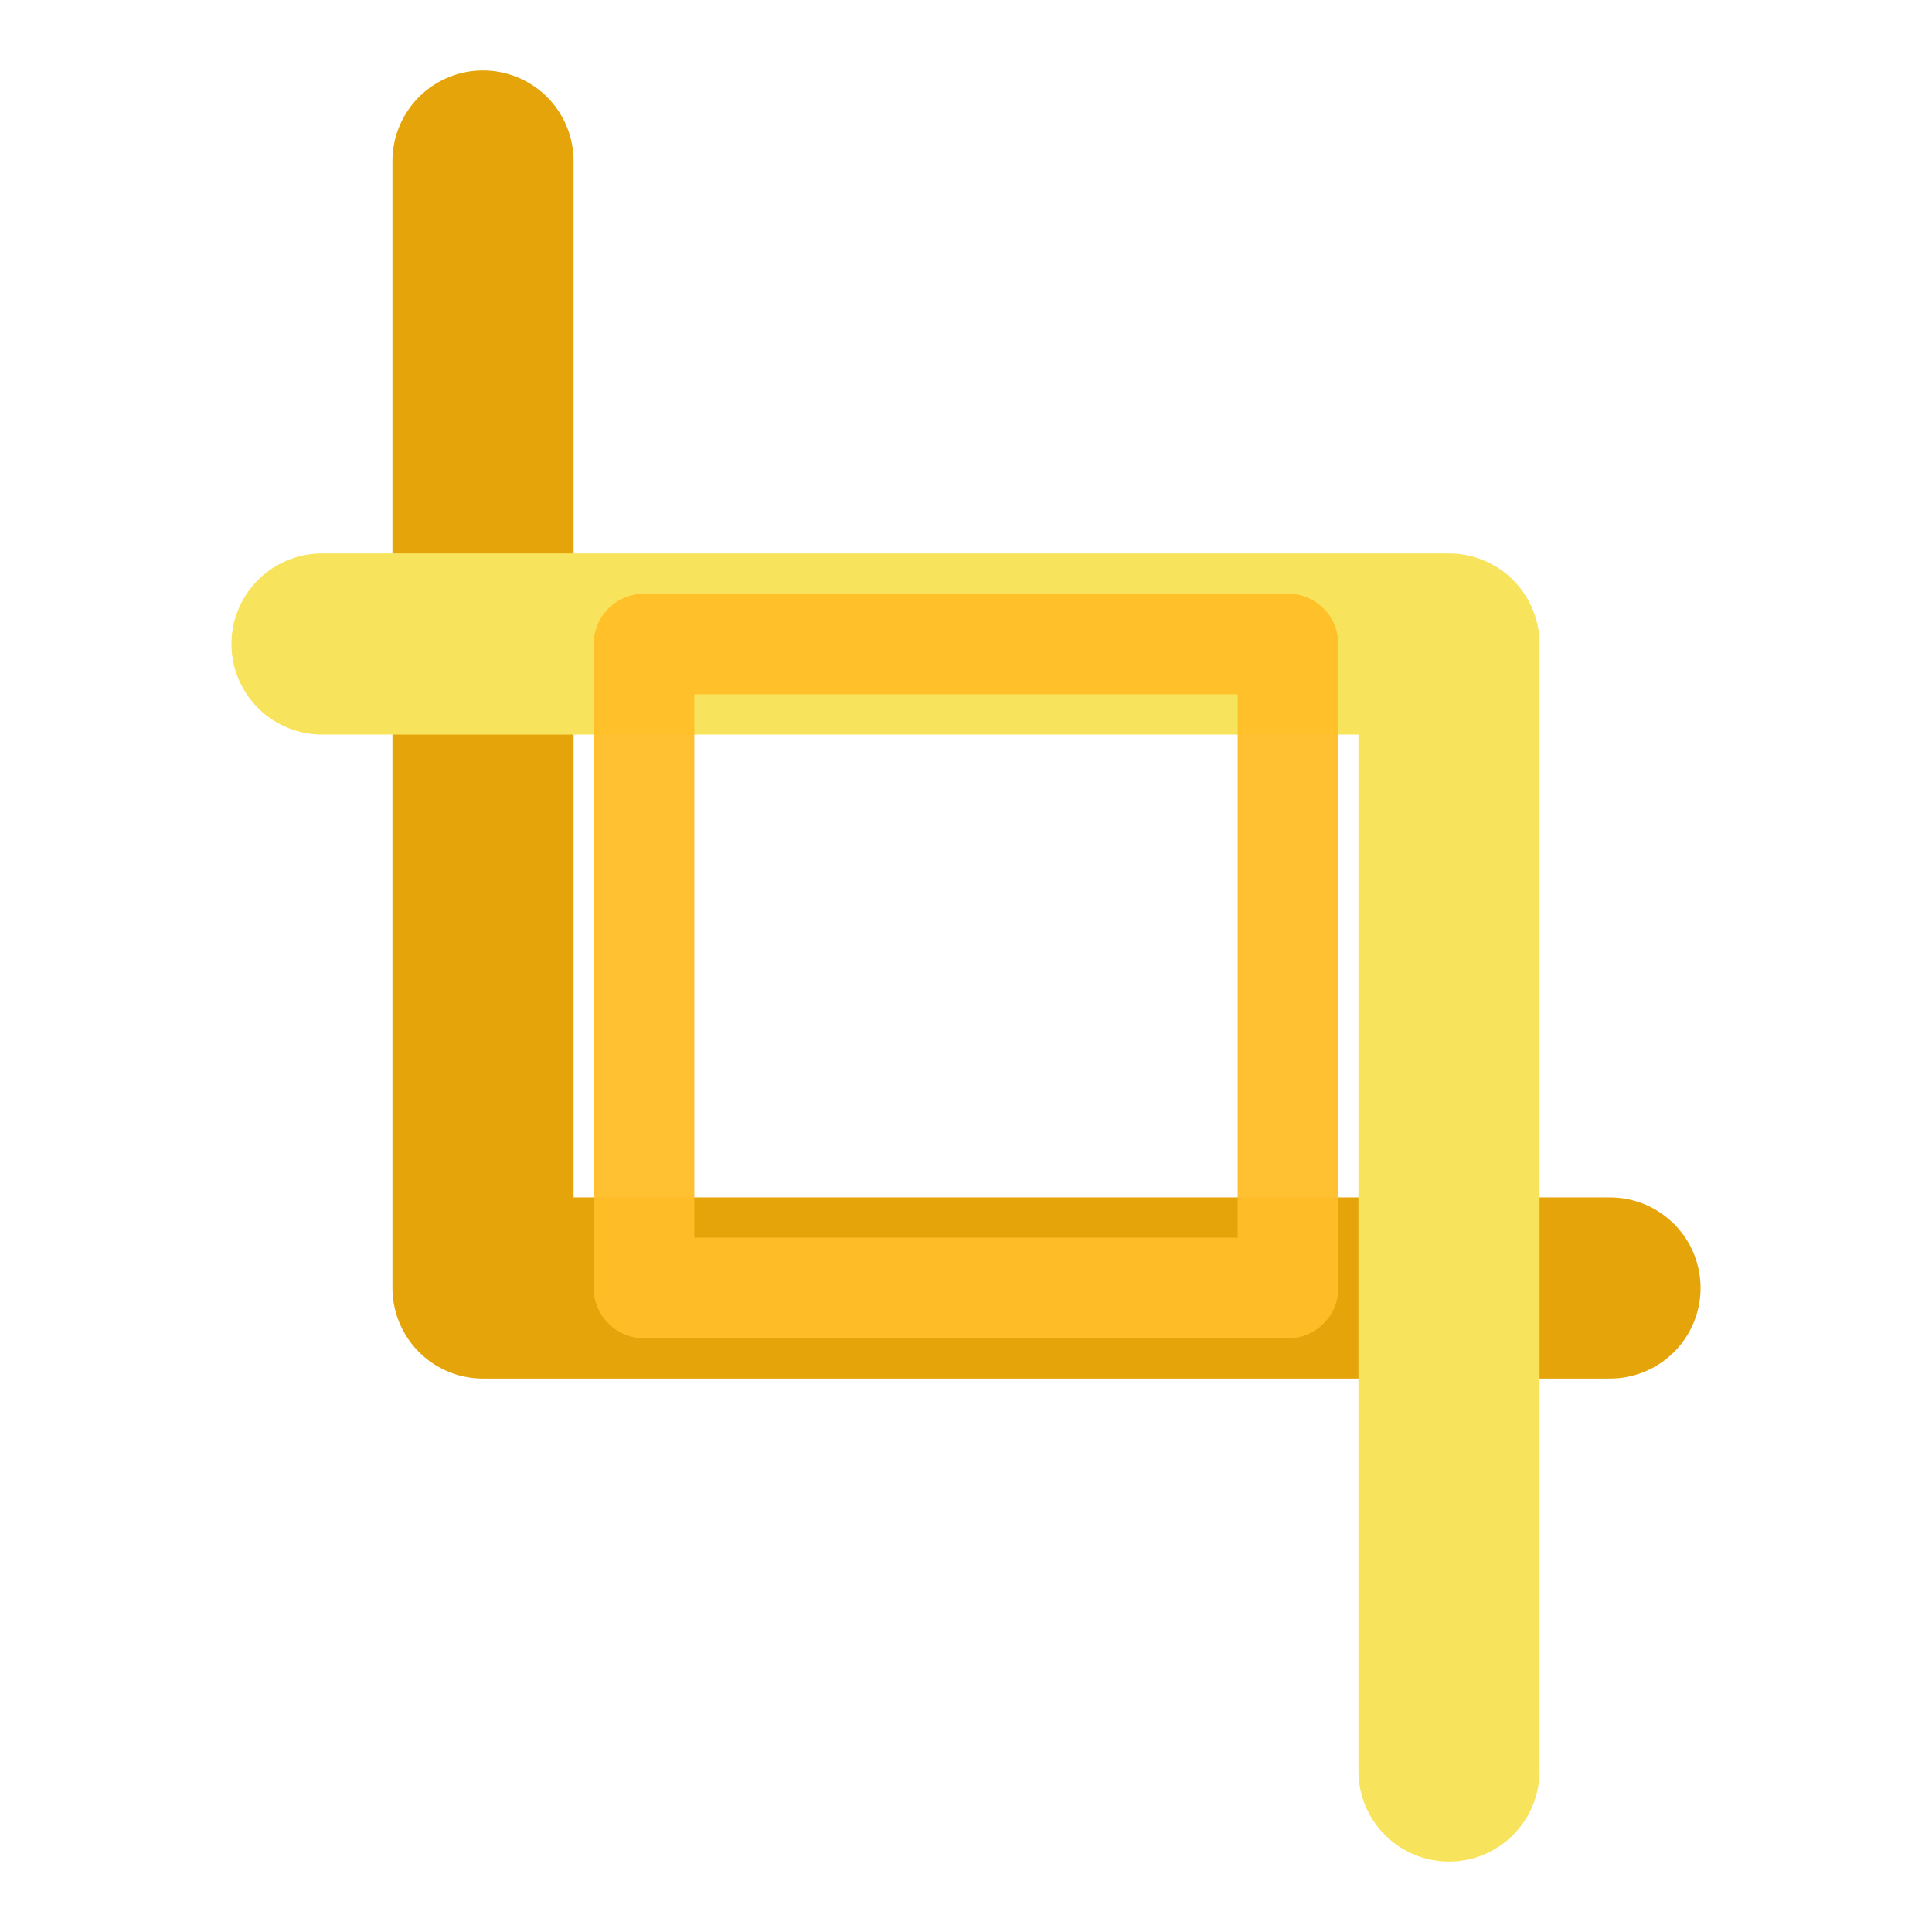
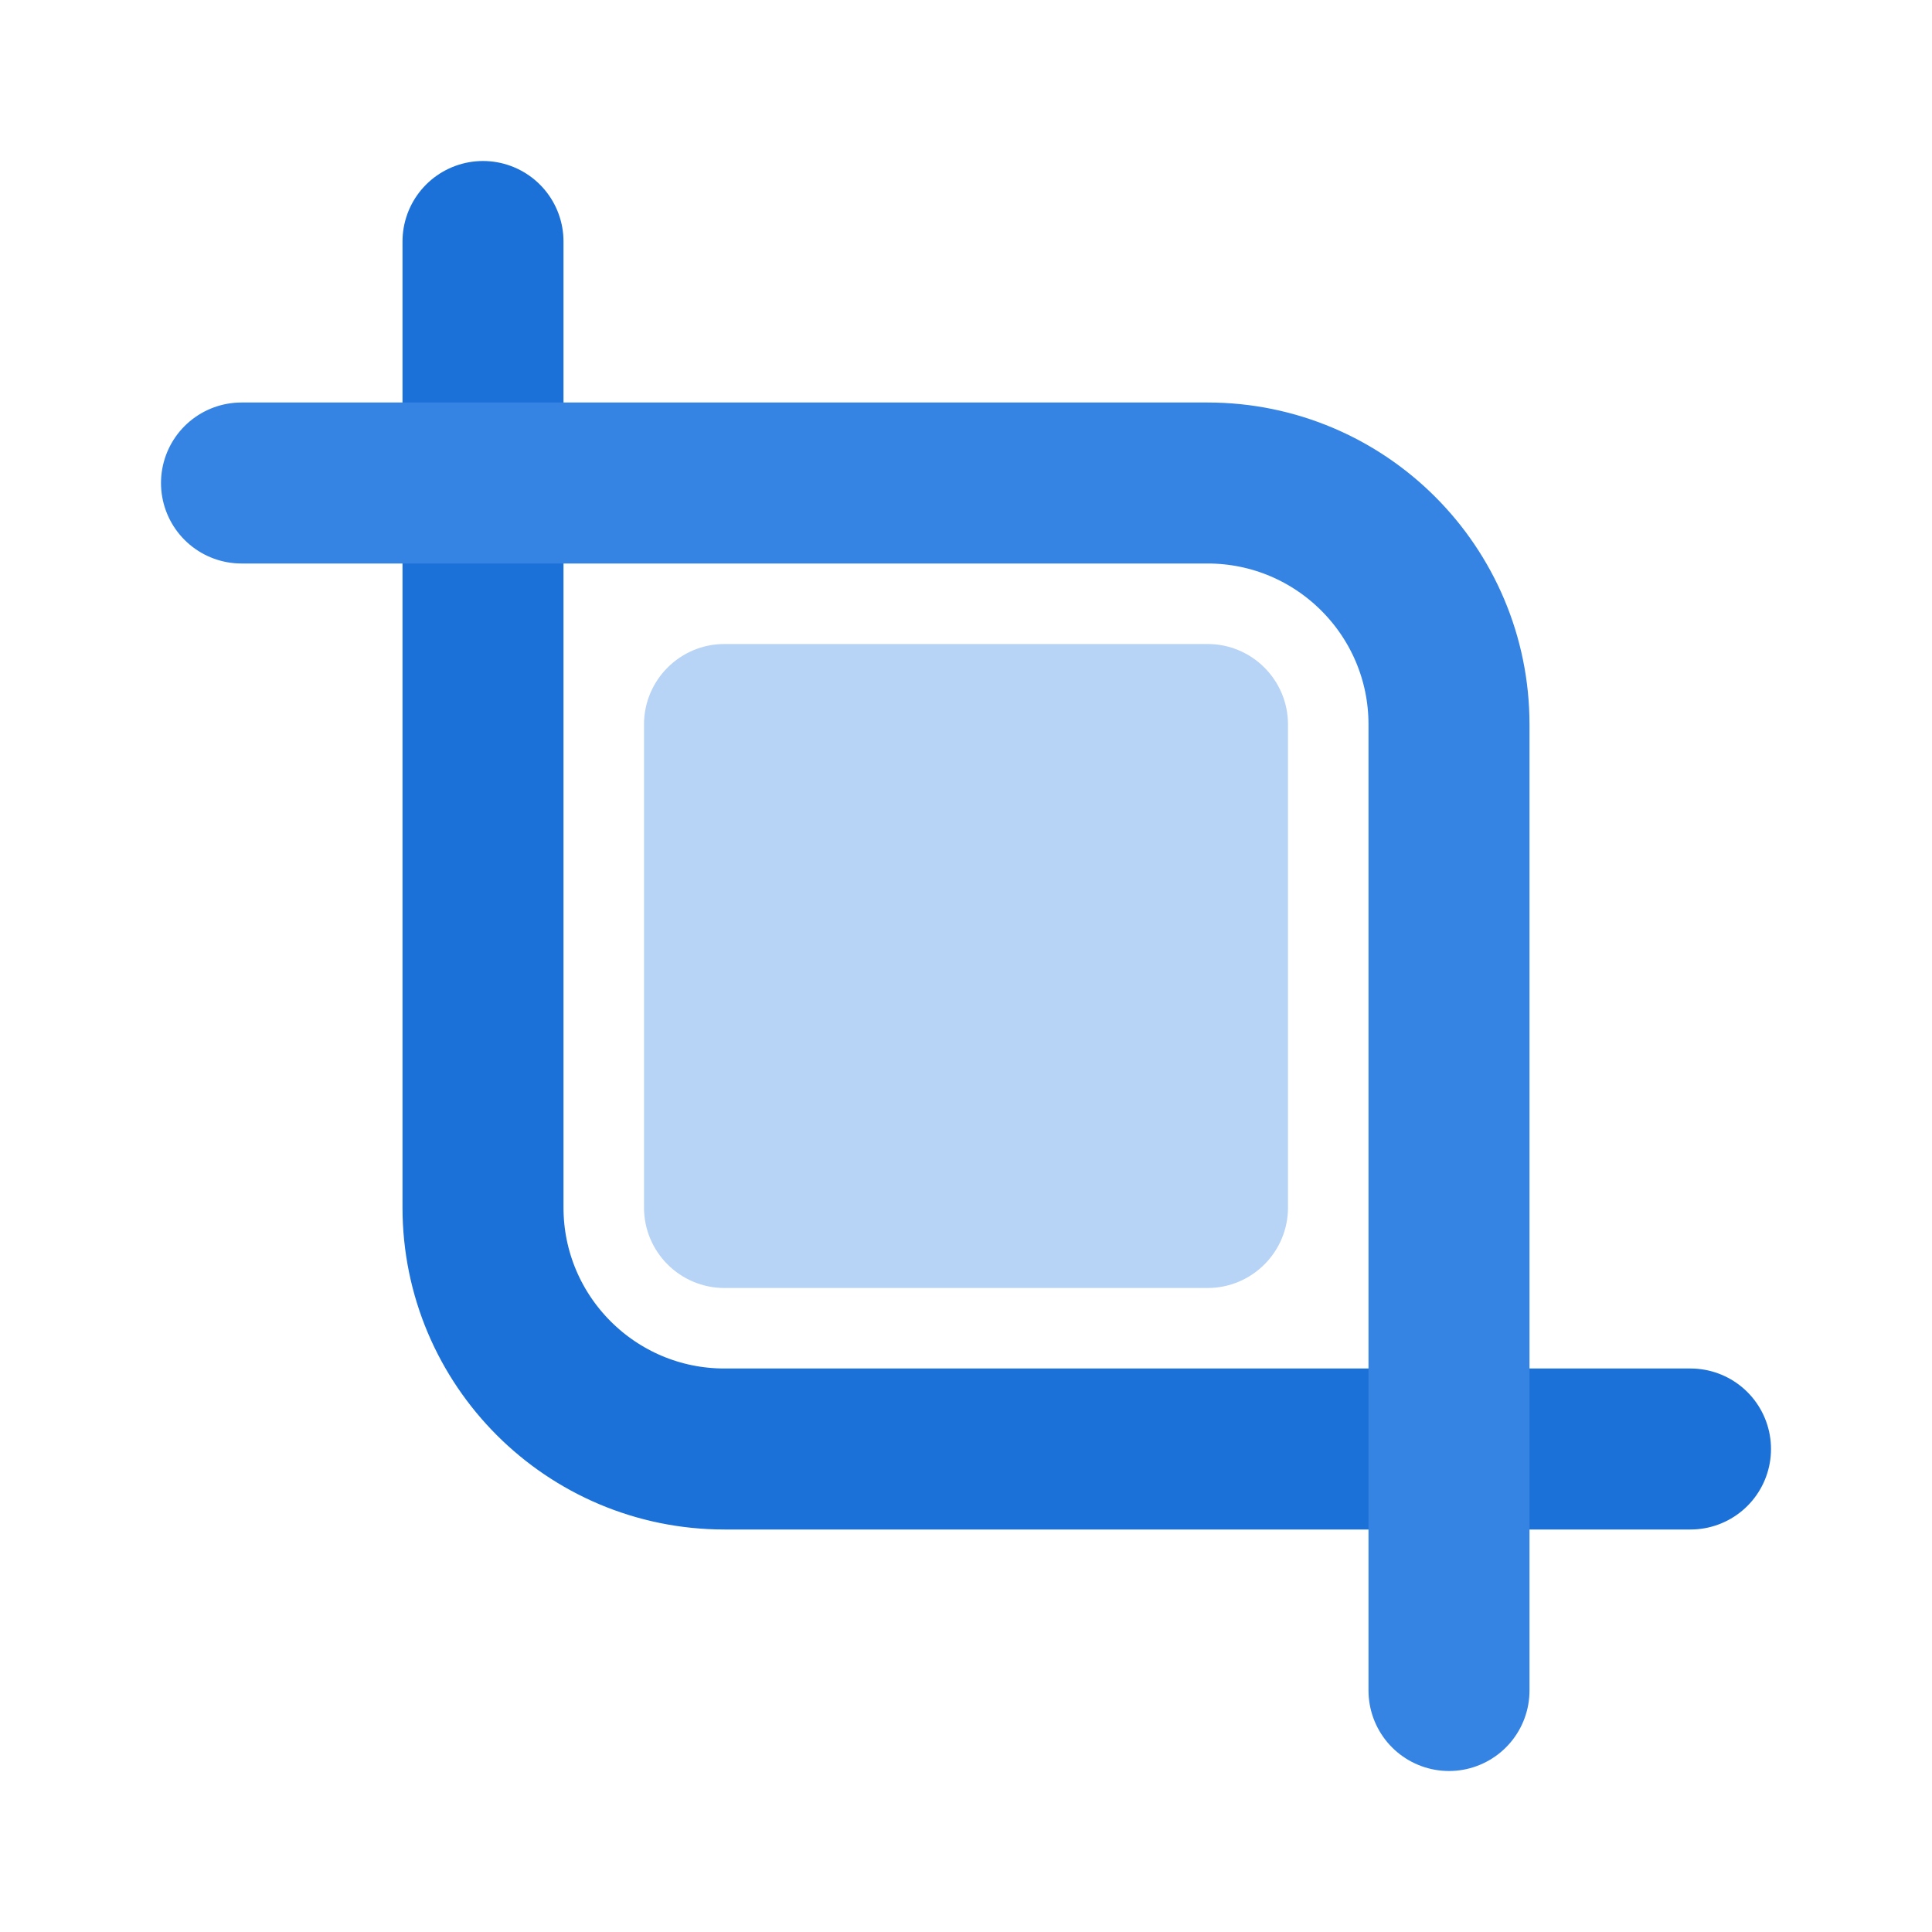
- <svg xmlns="http://www.w3.org/2000/svg" width="24" height="24" viewBox="0 0 24 24" fill="none" stroke-linecap="round" stroke-linejoin="round">
-   <path d="M6 2v14h14" stroke="#e5a50a" stroke-width="2.25" />
-   <path d="M18 22V8H4" stroke="#f8e45c" stroke-width="2.25" />
-   <rect x="8" y="8" width="8" height="8" fill="none" stroke="#ffbe28" stroke-width="1.25" opacity="0.95" />
+ <svg xmlns="http://www.w3.org/2000/svg" width="24" height="24" viewBox="0 0 24 24">
+   <path d="M6 3v12a3 3 0 0 0 3 3h12" stroke="#1c71d8" stroke-width="2" fill="none" stroke-linecap="round" />
+   <path d="M18 21V9a3 3 0 0 0-3-3H3" stroke="#3584e4" stroke-width="2" fill="none" stroke-linecap="round" />
+   <rect x="8" y="8" width="8" height="8" rx="1" fill="#99c1f1" opacity="0.7" />
</svg>
